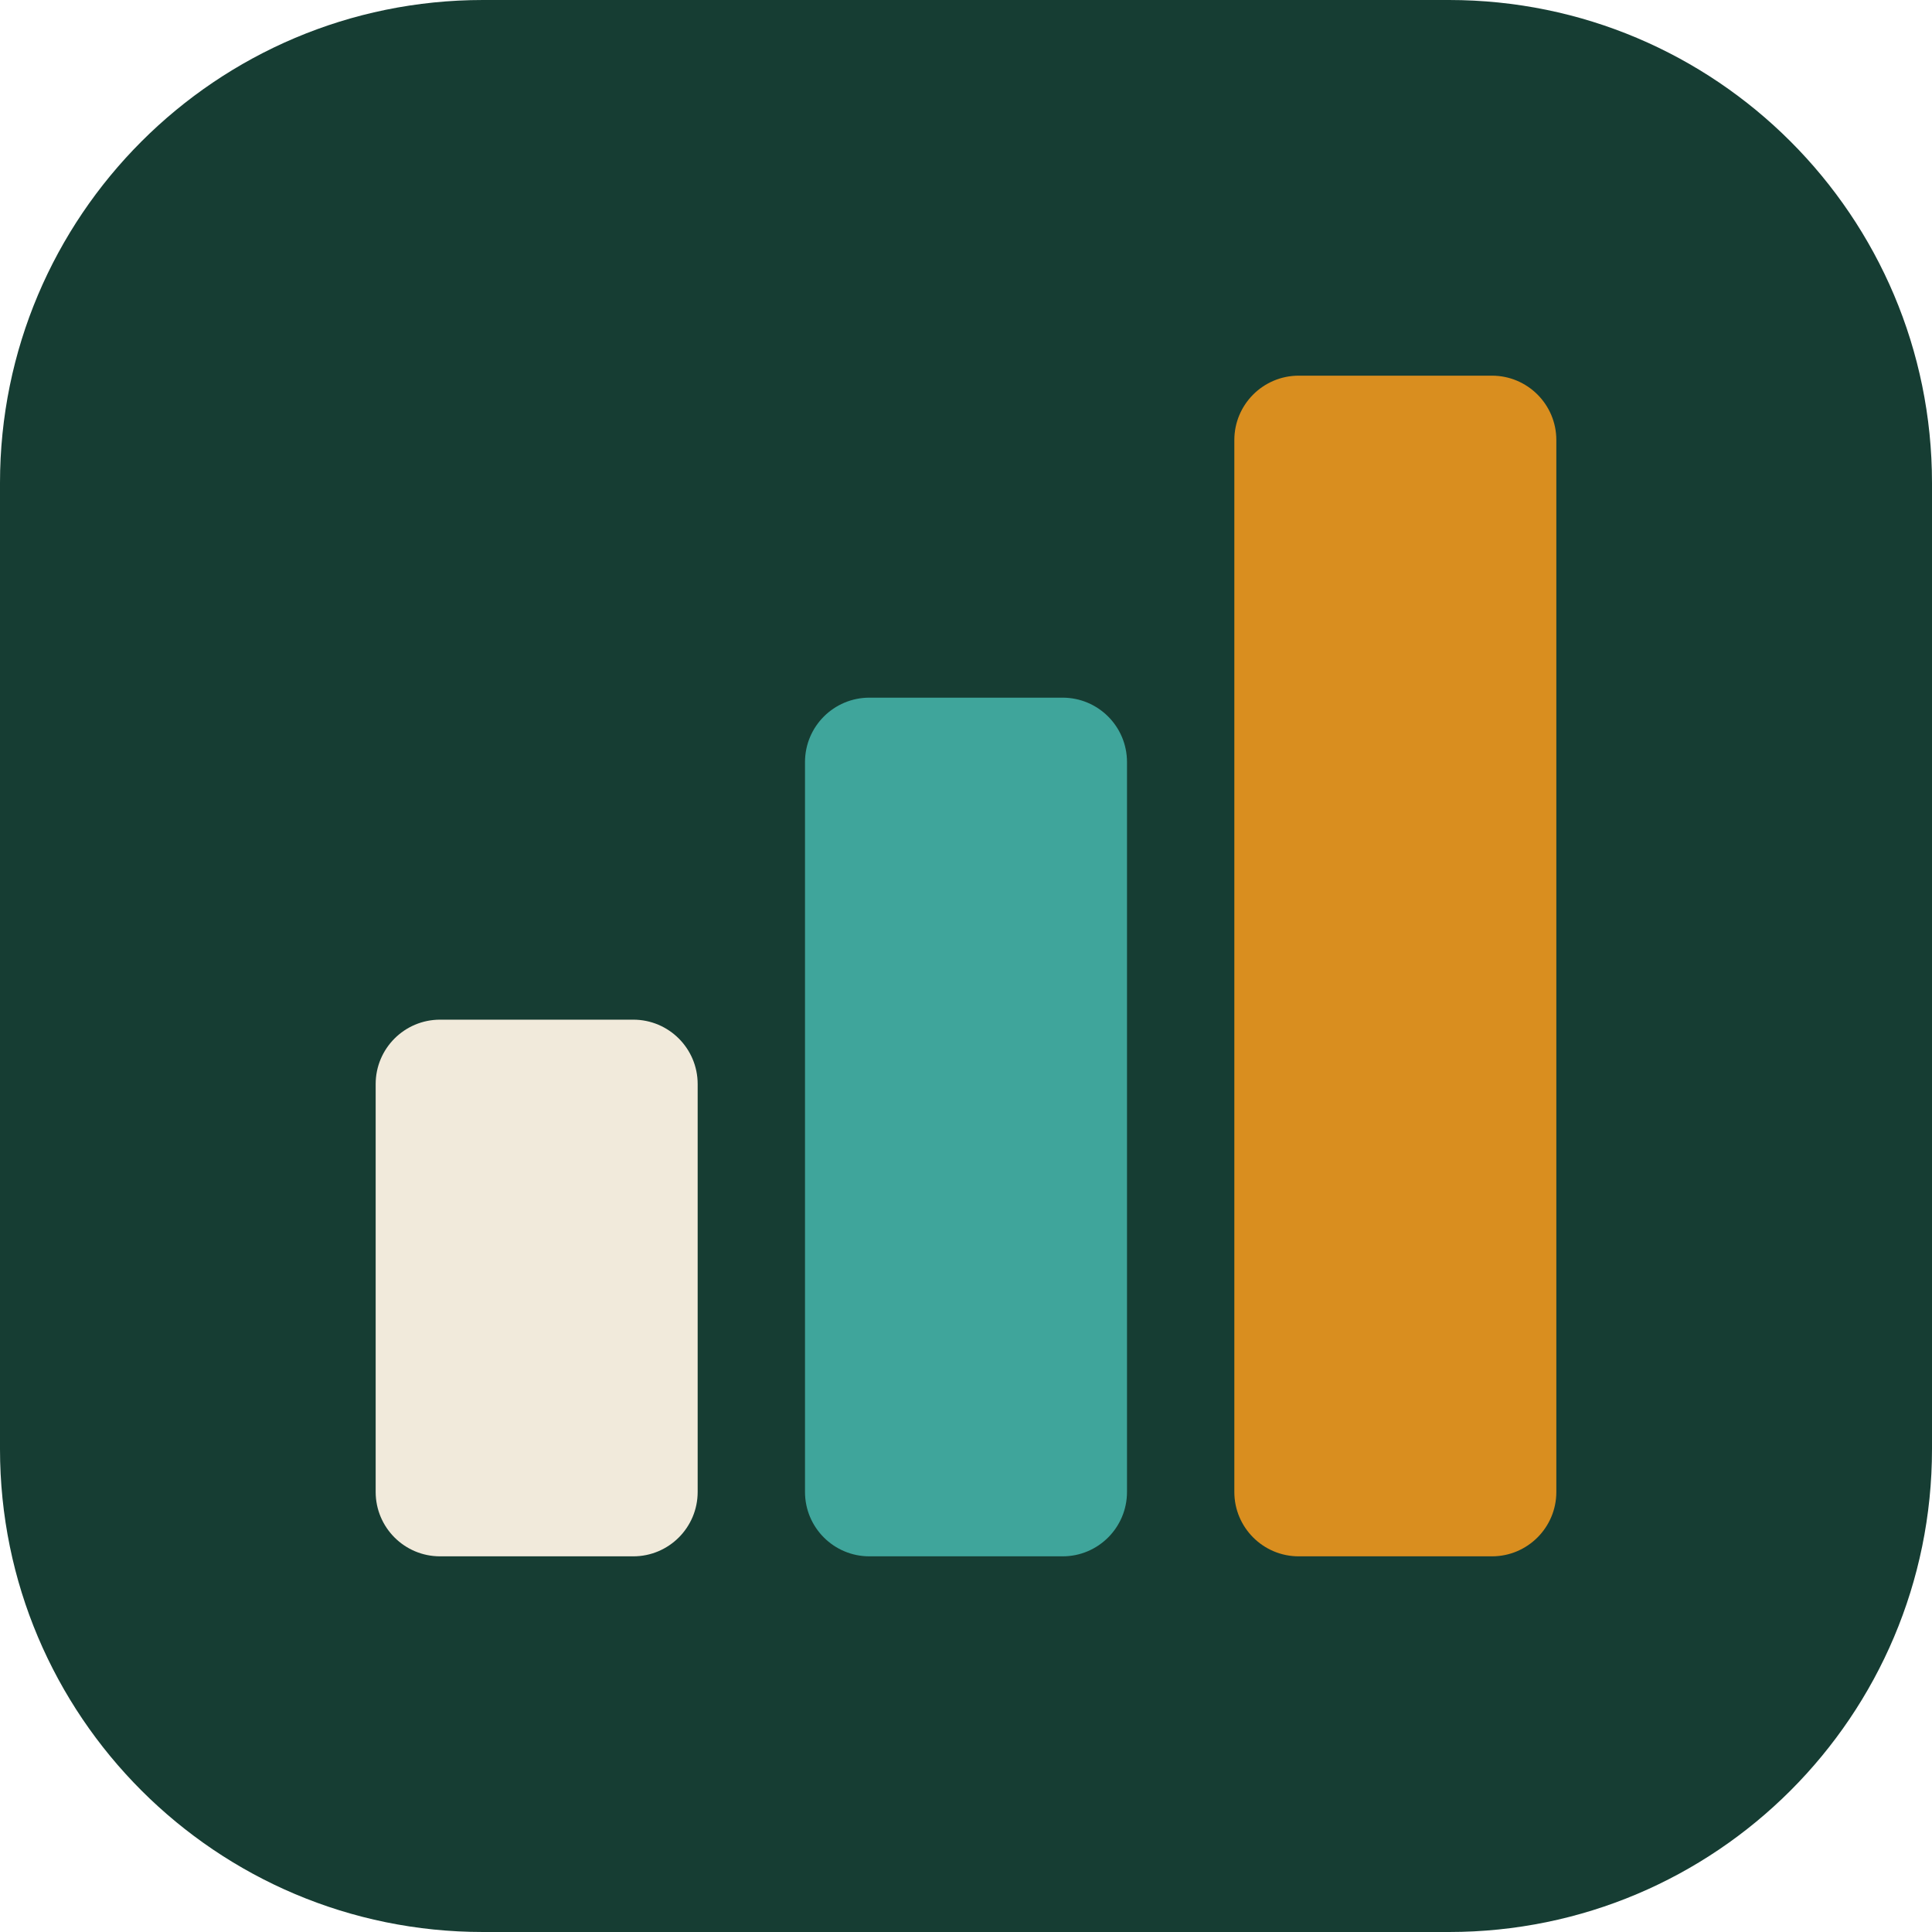
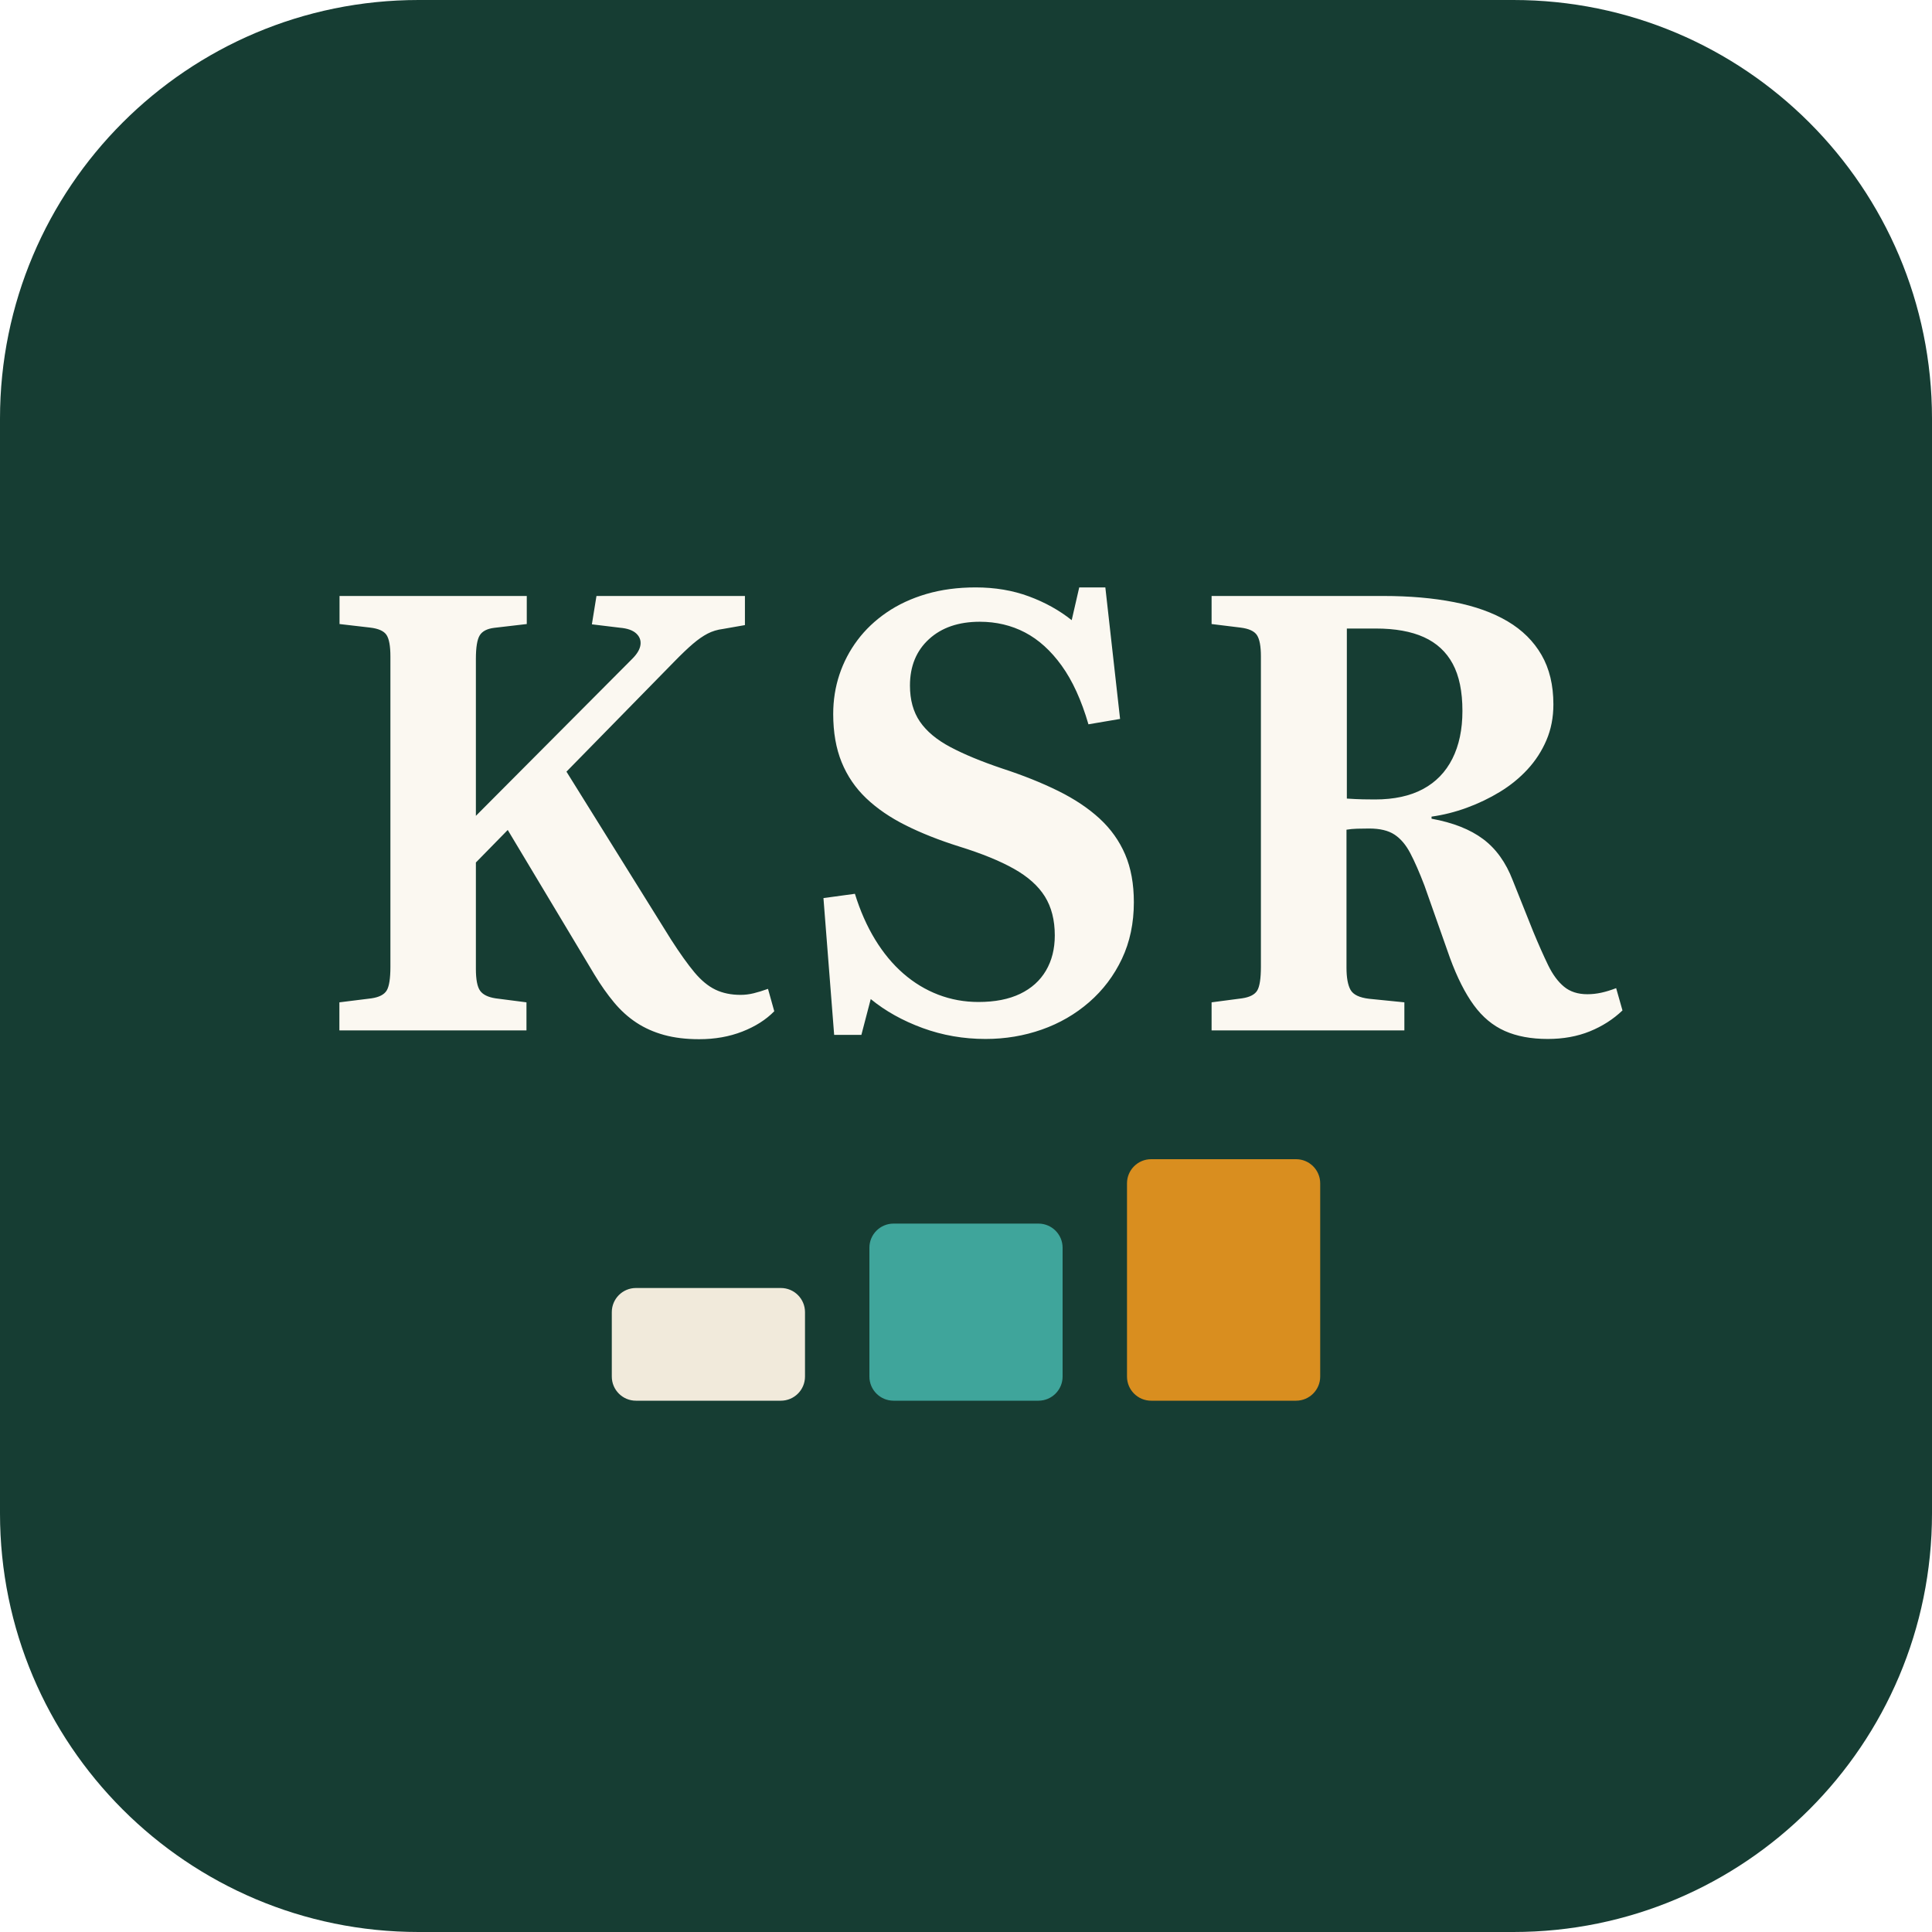
- <svg xmlns="http://www.w3.org/2000/svg" viewBox="0 0 36 36">
-   <rect width="36" height="36" rx="9" fill="#163D33" />
-   <rect x="7" y="19" width="6" height="10" rx="1.2" fill="#F1EADB" />
-   <rect x="15" y="13" width="6" height="16" rx="1.2" fill="#3FA59B" />
-   <rect x="23" y="7" width="6" height="22" rx="1.2" fill="#D98E1F" />
+ <svg xmlns="http://www.w3.org/2000/svg" viewBox="0 0 120 120" width="120" height="120" role="img" aria-label="KSR Knowledge Foundation">
+   <rect width="120" height="120" rx="26" fill="#163D33" />
+   <path d="M43.428 64.547Q42.209 64.547 41.25 64.284Q40.291 64.02 39.528 63.517Q38.764 63.014 38.138 62.261Q37.512 61.509 36.926 60.541L31.537 51.551L29.558 53.571V60.174Q29.558 61.162 29.816 61.531Q30.074 61.9 30.781 62.009L32.7 62.257V64.0H21.08V62.257L23.071 62.009Q23.785 61.904 24.017 61.523Q24.249 61.143 24.249 60.052V40.777Q24.249 39.791 24.002 39.43Q23.755 39.069 22.984 38.98L21.089 38.76V37.017H32.719V38.76L30.705 38.995Q30.04 39.074 29.799 39.46Q29.558 39.846 29.558 40.93V50.674L39.265 40.926Q39.726 40.468 39.781 40.054Q39.836 39.64 39.517 39.345Q39.198 39.05 38.515 38.99L36.763 38.778L37.048 37.017H46.269V38.826L44.906 39.065Q44.38 39.132 43.947 39.357Q43.514 39.583 43.038 39.99Q42.561 40.397 41.894 41.08L35.184 47.929L41.678 58.355Q42.507 59.645 43.135 60.396Q43.764 61.147 44.438 61.47Q45.112 61.793 45.998 61.793Q46.403 61.793 46.806 61.695Q47.208 61.597 47.702 61.42L48.091 62.81Q47.324 63.597 46.109 64.072Q44.895 64.547 43.428 64.547Z M61.215 64.532Q59.161 64.532 57.304 63.852Q55.447 63.171 54.083 62.054L53.502 64.278H51.811L51.146 55.782L53.1 55.515Q53.59 57.101 54.353 58.353Q55.116 59.604 56.107 60.467Q57.098 61.33 58.281 61.783Q59.463 62.235 60.775 62.235Q62.308 62.235 63.362 61.729Q64.416 61.222 64.965 60.288Q65.515 59.353 65.515 58.104Q65.515 56.669 64.898 55.682Q64.282 54.695 62.972 53.96Q61.663 53.225 59.58 52.579Q57.71 51.99 56.261 51.265Q54.811 50.541 53.806 49.585Q52.801 48.63 52.276 47.343Q51.752 46.056 51.752 44.348Q51.752 43.066 52.137 41.905Q52.523 40.744 53.258 39.762Q53.994 38.779 55.072 38.041Q56.149 37.302 57.541 36.893Q58.933 36.485 60.6 36.485Q62.403 36.485 63.911 37.044Q65.418 37.603 66.565 38.52L67.033 36.485H68.655L69.57 44.654L67.605 44.988Q66.952 42.746 65.943 41.347Q64.935 39.947 63.662 39.282Q62.389 38.618 60.855 38.618Q58.882 38.618 57.701 39.699Q56.519 40.781 56.519 42.581Q56.519 43.921 57.14 44.825Q57.761 45.729 59.031 46.402Q60.301 47.076 62.236 47.729Q64.194 48.368 65.725 49.125Q67.256 49.883 68.3 50.845Q69.343 51.807 69.885 53.071Q70.426 54.334 70.426 56.037Q70.426 57.99 69.684 59.556Q68.943 61.121 67.654 62.243Q66.366 63.365 64.708 63.949Q63.05 64.532 61.215 64.532Z M96.135 64.532Q94.582 64.532 93.467 64.036Q92.352 63.541 91.542 62.433Q90.732 61.325 90.063 59.507L88.474 55Q87.999 53.759 87.591 52.985Q87.184 52.211 86.612 51.836Q86.04 51.461 85.046 51.461Q84.647 51.461 84.294 51.472Q83.94 51.482 83.633 51.534V60.105Q83.633 61.036 83.885 61.484Q84.138 61.931 85.035 62.036L87.228 62.257V64.0H75.254V62.257L77.139 62.009Q77.861 61.904 78.089 61.523Q78.317 61.143 78.317 60.044V40.762Q78.317 39.827 78.073 39.452Q77.83 39.076 77.044 38.98L75.254 38.76V37.017H85.927Q88.363 37.017 90.319 37.4Q92.274 37.782 93.642 38.593Q95.01 39.403 95.747 40.68Q96.484 41.957 96.484 43.749Q96.484 44.965 96.052 45.974Q95.621 46.983 94.877 47.788Q94.134 48.593 93.159 49.186Q92.184 49.779 91.098 50.174Q90.013 50.57 88.916 50.722V50.851Q90.917 51.216 92.119 52.116Q93.322 53.016 93.959 54.678L95.233 57.866Q95.733 59.074 96.157 59.947Q96.581 60.821 97.147 61.287Q97.712 61.753 98.594 61.753Q99.024 61.753 99.456 61.659Q99.888 61.565 100.382 61.376L100.775 62.76Q99.912 63.585 98.746 64.059Q97.579 64.532 96.135 64.532ZM85.403 49.656Q87.178 49.656 88.381 49.012Q89.584 48.367 90.209 47.126Q90.834 45.884 90.834 44.159Q90.834 42.349 90.232 41.232Q89.63 40.115 88.444 39.577Q87.258 39.039 85.449 39.039H83.655V49.601Q84.225 49.639 84.651 49.648Q85.077 49.656 85.403 49.656Z" fill="#FBF8F1" />
+   <rect x="38" y="80" width="12" height="7" rx="1.5" fill="#F1EADB" />
+   <rect x="54" y="76" width="12" height="11" rx="1.5" fill="#3FA59B" />
+   <rect x="70" y="72" width="12" height="15" rx="1.5" fill="#D98E1F" />
</svg>
